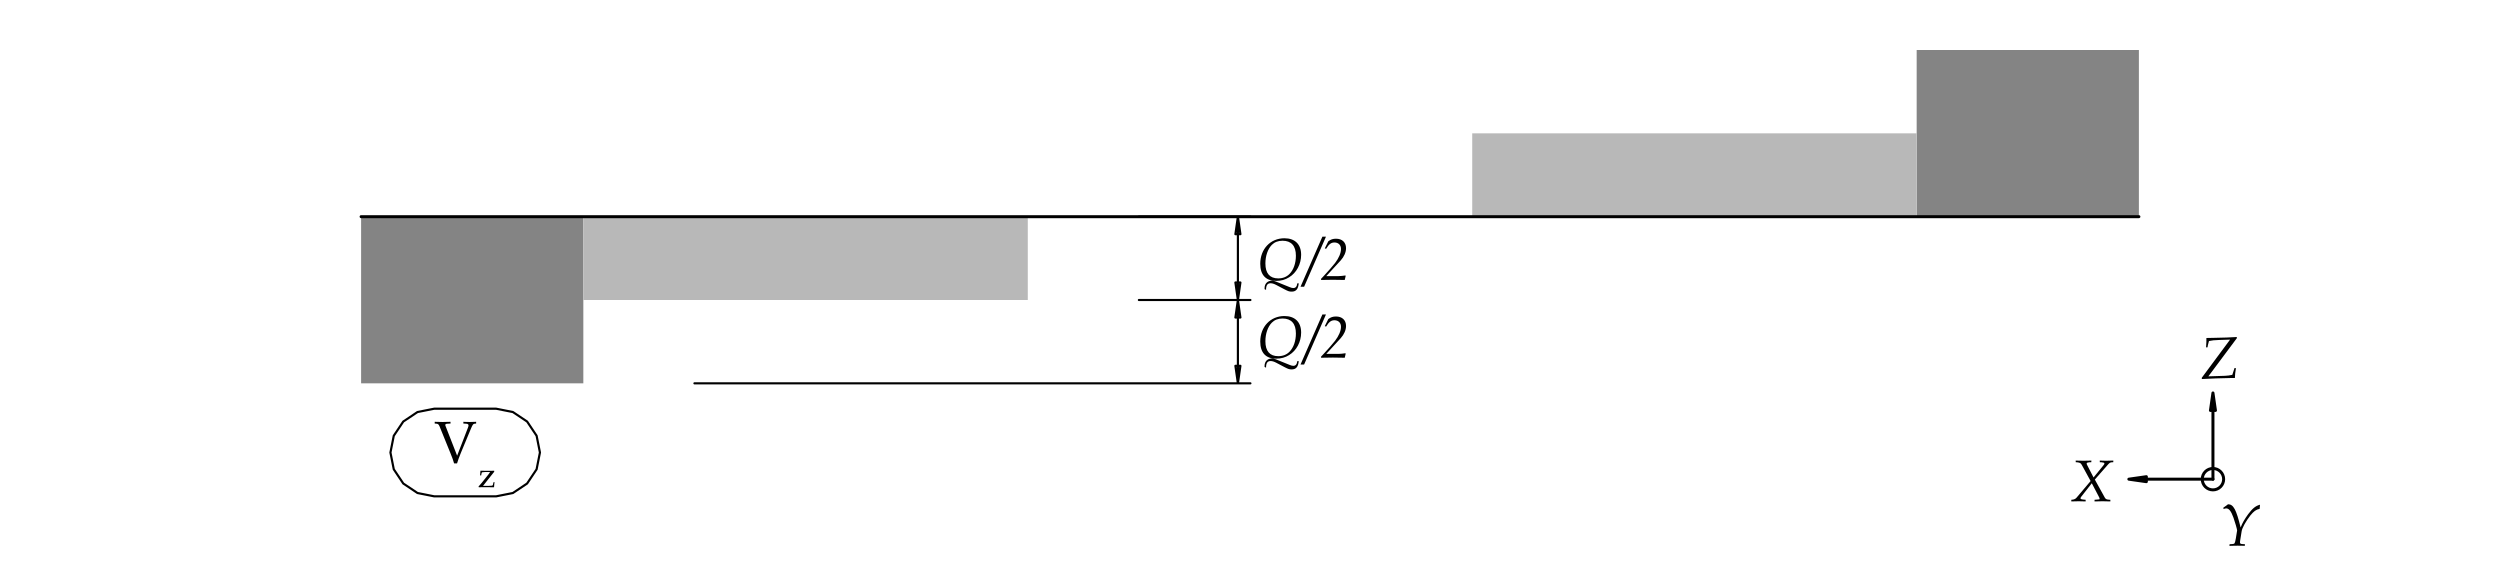
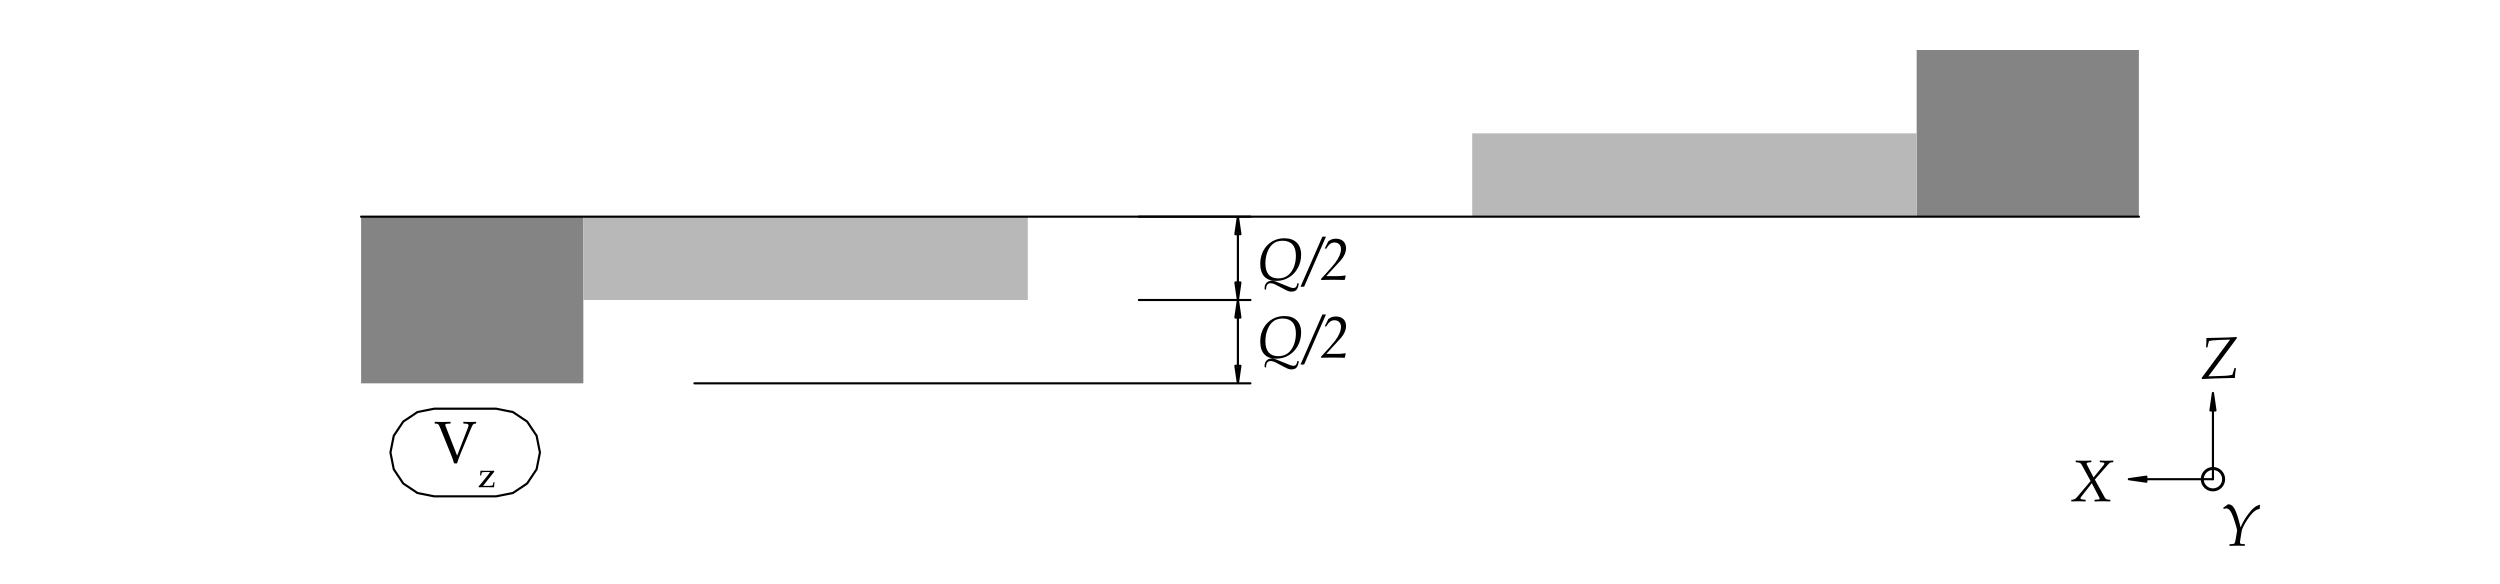
<svg xmlns="http://www.w3.org/2000/svg" version="1.1" id="svg1" width="566.929" height="132.283" viewBox="0 0 566.929 132.283">
  <defs id="defs1">
+     <clipPath clipPathUnits="userSpaceOnUse" id="clipPath9">
+       <path d="M -0.004,-9.9e-4 V 99.214 H 425.201 V -9.9e-4 H -0.004" transform="matrix(1,0,0,-1,-352.0825,13.96021)" clip-rule="evenodd" id="path9" />
+     </clipPath>
    <clipPath clipPathUnits="userSpaceOnUse" id="clipPath10">
-       <path d="M -0.004,-9.9e-4 V 99.214 H 425.201 V -9.9e-4 H -0.004" transform="matrix(1,0,0,-1,-352.0825,13.96021)" clip-rule="evenodd" id="path10" />
+       <path d="M -0.004,-9.9e-4 V 99.214 H 425.201 V -9.9e-4 H -0.004" transform="matrix(1,0,0,-1,-377.6306,6.4025)" clip-rule="evenodd" id="path10" />
    </clipPath>
    <clipPath clipPathUnits="userSpaceOnUse" id="clipPath11">
-       <path d="M -0.004,-9.9e-4 V 99.214 H 425.201 V -9.9e-4 H -0.004" transform="matrix(1,0,0,-1,-377.6306,6.4025)" clip-rule="evenodd" id="path11" />
+       <path d="M -0.004,-9.9e-4 V 99.214 H 425.201 V -9.9e-4 H -0.004" transform="matrix(0.9994808,0.03222104,0.03222104,-0.9994808,-375.2074,22.69298)" clip-rule="evenodd" id="path11" />
    </clipPath>
    <clipPath clipPathUnits="userSpaceOnUse" id="clipPath12">
-       <path d="M -0.004,-9.9e-4 V 99.214 H 425.201 V -9.9e-4 H -0.004" transform="matrix(0.9994808,0.03222104,0.03222104,-0.9994808,-375.2074,22.69298)" clip-rule="evenodd" id="path12" />
+       <path d="M -0.004,-9.9e-4 V 99.214 H 425.201 V -9.9e-4 H -0.004" transform="matrix(1,0,0,-1,-213.811,51.62804)" clip-rule="evenodd" id="path12" />
    </clipPath>
    <clipPath clipPathUnits="userSpaceOnUse" id="clipPath13">
-       <path d="M -0.004,-9.9e-4 V 99.214 H 425.201 V -9.9e-4 H -0.004" transform="matrix(1,0,0,-1,-213.811,51.62804)" clip-rule="evenodd" id="path13" />
+       <path d="M -0.004,-9.9e-4 V 99.214 H 425.201 V -9.9e-4 H -0.004" transform="matrix(1,0,0,-1,-213.811,38.3997)" clip-rule="evenodd" id="path13" />
    </clipPath>
    <clipPath clipPathUnits="userSpaceOnUse" id="clipPath14">
-       <path d="M -0.004,-9.9e-4 V 99.214 H 425.201 V -9.9e-4 H -0.004" transform="matrix(1,0,0,-1,-213.811,38.3997)" clip-rule="evenodd" id="path14" />
+       <path d="M -0.004,-9.9e-4 V 99.214 H 425.201 V -9.9e-4 H -0.004" transform="matrix(1,0,0,-1,-73.8576,20.48802)" clip-rule="evenodd" id="path14" />
    </clipPath>
    <clipPath clipPathUnits="userSpaceOnUse" id="clipPath15">
-       <path d="M -0.004,-9.9e-4 V 99.214 H 425.201 V -9.9e-4 H -0.004" transform="matrix(1,0,0,-1,-73.8576,20.48802)" clip-rule="evenodd" id="path15" />
-     </clipPath>
-     <clipPath clipPathUnits="userSpaceOnUse" id="clipPath16">
-       <path d="M -0.004,-9.9e-4 V 99.214 H 425.201 V -9.9e-4 H -0.004" transform="matrix(1,0,0,-1,-81.291,16.35417)" clip-rule="evenodd" id="path16" />
+       <path d="M -0.004,-9.9e-4 V 99.214 H 425.201 V -9.9e-4 H -0.004" transform="matrix(1,0,0,-1,-81.291,16.35417)" clip-rule="evenodd" id="path15" />
    </clipPath>
  </defs>
  <g id="layer-MC0">
    <path id="path1" d="M 325.984,90.709 V 62.362 h 37.795 V 90.709 Z M 99.213,34.016 V 62.362 H 61.417 V 34.016 Z" style="fill:#848484;fill-opacity:1;fill-rule:nonzero;stroke:none" transform="matrix(1.333333,0,0,-1.333333,0,132.2835)" />
    <path id="path2" d="m 99.213,48.189 h 75.591 V 62.362 H 99.213 Z m 151.181,14.173 h 75.591 v 14.173 h -75.591 z" style="fill:#b8b8b8;fill-opacity:1;fill-rule:nonzero;stroke:none" transform="matrix(1.333333,0,0,-1.333333,0,132.2835)" />
  </g>
-   <path id="path3" d="M 325.984,62.362 H 250.394 174.803 99.213 61.417 m 264.567,0 h 37.795" style="fill:none;stroke:#000000;stroke-width:0.51;stroke-linecap:round;stroke-linejoin:round;stroke-miterlimit:10;stroke-dasharray:none;stroke-opacity:1" transform="matrix(1.333333,0,0,-1.333333,0,132.2835)" />
-   <path id="path4" d="m 376.375,19.534 c -1.005,0 -1.82,-0.815 -1.82,-1.82 m 0,0 c 0,-1.005 0.815,-1.82 1.82,-1.82 m 0,0 c 1.005,0 1.82,0.815 1.82,1.82 m 0,0 c 0,1.005 -0.815,1.82 -1.82,1.82" style="fill:none;stroke:#000000;stroke-width:0.51;stroke-linecap:round;stroke-linejoin:round;stroke-miterlimit:10;stroke-dasharray:none;stroke-opacity:1" transform="matrix(1.333333,0,0,-1.333333,0,132.2835)" />
-   <path id="path5" d="m 376.375,17.714 v 14.665 m 0,-2.976 v -0.213 m 0,3.189 v 0 l -0.425,-2.976 h 0.85 l -0.425,2.976" style="fill:none;stroke:#000000;stroke-width:0.51;stroke-linecap:round;stroke-linejoin:round;stroke-miterlimit:10;stroke-dasharray:none;stroke-opacity:1" transform="matrix(1.333333,0,0,-1.333333,0,132.2835)" />
-   <path id="path6" d="m 376.8,29.403 -0.425,2.976 -0.425,-2.976 z" style="fill:#000000;fill-opacity:1;fill-rule:nonzero;stroke:none" transform="matrix(1.333333,0,0,-1.333333,0,132.2835)" />
-   <path id="path7" d="m 376.375,17.714 h -14.302 m 2.976,0 h 0.213 m -3.189,0 v 0 l 2.976,-0.425 v 0.85 l -2.976,-0.425" style="fill:none;stroke:#000000;stroke-width:0.51;stroke-linecap:round;stroke-linejoin:round;stroke-miterlimit:10;stroke-dasharray:none;stroke-opacity:1" transform="matrix(1.333333,0,0,-1.333333,0,132.2835)" />
-   <path id="path8" d="m 365.049,18.139 -2.976,-0.425 2.976,-0.425 z" style="fill:#000000;fill-opacity:1;fill-rule:nonzero;stroke:none" transform="matrix(1.333333,0,0,-1.333333,0,132.2835)" />
-   <path id="path9" d="m 210.541,34.016 -0.425,2.976 h 0.85 l -0.425,-2.976 m 0,14.173 -0.425,-2.976 h 0.85 l -0.425,2.976 -0.425,2.976 h 0.85 l -0.425,-2.976 m 0,14.173 -0.425,-2.976 h 0.85 l -0.425,2.976 m 0,-28.346 h -2.126 m 2.126,0 h 2.126 m -2.126,14.173 h -2.126 m 2.126,0 h 2.126 m -2.126,0 h -2.126 m 2.126,0 h 2.126 m -2.126,14.173 h -2.126 m 2.126,0 h 2.126 M 210.541,34.016 H 118.11 M 210.541,48.189 H 193.701 M 210.541,62.362 H 193.701 M 210.541,34.016 v 0 m 0,28.346 v 0 m 0,-28.346 v 14.173 14.173" style="fill:none;stroke:#000000;stroke-width:0.368;stroke-linecap:round;stroke-linejoin:round;stroke-miterlimit:10;stroke-dasharray:none;stroke-opacity:1" transform="matrix(1.333333,0,0,-1.333333,0,132.2835)" />
-   <text id="text9" xml:space="preserve" transform="matrix(1.333333,0,0,1.333333,469.4434,113.6698)" clip-path="url(#clipPath10)">
-     <tspan style="font-style:italic;font-variant:normal;font-weight:normal;font-stretch:normal;font-size:10.007px;font-family:'Palatino Linotype';writing-mode:lr-tb;fill:#000000;fill-opacity:1;fill-rule:nonzero;stroke:none" x="0" y="0" id="tspan9">X</tspan>
+   <path id="path3" d="m 376.375,19.534 c -1.005,0 -1.82,-0.815 -1.82,-1.82 m 0,0 c 0,-1.005 0.815,-1.82 1.82,-1.82 m 0,0 c 1.005,0 1.82,0.815 1.82,1.82 m 0,0 c 0,1.005 -0.815,1.82 -1.82,1.82" style="fill:none;stroke:#000000;stroke-width:0.51;stroke-linecap:round;stroke-linejoin:round;stroke-miterlimit:10;stroke-dasharray:none;stroke-opacity:1" transform="matrix(1.333333,0,0,-1.333333,0,132.2835)" />
+   <path id="path4" d="m 325.984,62.362 h 37.795 m -37.795,0 H 250.394 174.803 99.213 61.417 m 314.958,-44.648 v 14.665 m 0,-2.976 v -0.213 m 0,3.189 v 0 l -0.425,-2.976 h 0.85 l -0.425,2.976" style="fill:none;stroke:#000000;stroke-width:0.368;stroke-linecap:round;stroke-linejoin:round;stroke-miterlimit:10;stroke-dasharray:none;stroke-opacity:1" transform="matrix(1.333333,0,0,-1.333333,0,132.2835)" />
+   <path id="path5" d="m 376.8,29.403 -0.425,2.976 -0.425,-2.976 z" style="fill:#000000;fill-opacity:1;fill-rule:nonzero;stroke:none" transform="matrix(1.333333,0,0,-1.333333,0,132.2835)" />
+   <path id="path6" d="m 376.375,17.714 h -14.302 m 2.976,0 h 0.213 m -3.189,0 v 0 l 2.976,-0.425 v 0.85 l -2.976,-0.425" style="fill:none;stroke:#000000;stroke-width:0.368;stroke-linecap:round;stroke-linejoin:round;stroke-miterlimit:10;stroke-dasharray:none;stroke-opacity:1" transform="matrix(1.333333,0,0,-1.333333,0,132.2835)" />
+   <path id="path7" d="m 365.049,18.139 -2.976,-0.425 2.976,-0.425 z" style="fill:#000000;fill-opacity:1;fill-rule:nonzero;stroke:none" transform="matrix(1.333333,0,0,-1.333333,0,132.2835)" />
+   <path id="path8" d="m 210.541,34.016 -0.425,2.976 h 0.85 l -0.425,-2.976 m 0,14.173 -0.425,-2.976 h 0.85 l -0.425,2.976 -0.425,2.976 h 0.85 l -0.425,-2.976 m 0,14.173 -0.425,-2.976 h 0.85 l -0.425,2.976 m 0,-28.346 h -2.126 m 2.126,0 h 2.126 m -2.126,14.173 h -2.126 m 2.126,0 h 2.126 m -2.126,0 h -2.126 m 2.126,0 h 2.126 m -2.126,14.173 h -2.126 m 2.126,0 h 2.126 M 210.541,34.016 H 118.11 M 210.541,48.189 H 193.701 M 210.541,62.362 H 193.701 M 210.541,34.016 v 0 m 0,28.346 v 0 m 0,-28.346 v 14.173 14.173" style="fill:none;stroke:#000000;stroke-width:0.368;stroke-linecap:round;stroke-linejoin:round;stroke-miterlimit:10;stroke-dasharray:none;stroke-opacity:1" transform="matrix(1.333333,0,0,-1.333333,0,132.2835)" />
+   <text id="text8" xml:space="preserve" transform="matrix(1.333333,0,0,1.333333,469.4434,113.6698)" clip-path="url(#clipPath9)">
+     <tspan style="font-style:italic;font-variant:normal;font-weight:normal;font-stretch:normal;font-size:10.007px;font-family:'Palatino Linotype';writing-mode:lr-tb;fill:#000000;fill-opacity:1;fill-rule:nonzero;stroke:none" x="0" y="0" id="tspan8">X</tspan>
  </text>
-   <text id="text10" xml:space="preserve" transform="matrix(1.333333,0,0,1.333333,503.5074,123.7468)" clip-path="url(#clipPath11)">
-     <tspan style="font-style:italic;font-variant:normal;font-weight:normal;font-stretch:normal;font-size:10.007px;font-family:'Palatino Linotype';writing-mode:lr-tb;fill:#000000;fill-opacity:1;fill-rule:nonzero;stroke:none" x="0" y="0" id="tspan10">Y</tspan>
+   <text id="text9" xml:space="preserve" transform="matrix(1.333333,0,0,1.333333,503.5074,123.7468)" clip-path="url(#clipPath10)">
+     <tspan style="font-style:italic;font-variant:normal;font-weight:normal;font-stretch:normal;font-size:10.007px;font-family:'Palatino Linotype';writing-mode:lr-tb;fill:#000000;fill-opacity:1;fill-rule:nonzero;stroke:none" x="0" y="0" id="tspan9">Y</tspan>
  </text>
-   <text id="text11" xml:space="preserve" transform="matrix(1.332641,-0.04296139,0.04296139,1.332641,499.0419,85.92244)" clip-path="url(#clipPath12)">
-     <tspan style="font-style:italic;font-variant:normal;font-weight:normal;font-stretch:normal;font-size:10.007px;font-family:'Palatino Linotype';writing-mode:lr-tb;fill:#000000;fill-opacity:1;fill-rule:nonzero;stroke:none" x="0" y="0" id="tspan11">Z</tspan>
+   <text id="text10" xml:space="preserve" transform="matrix(1.332641,-0.04296139,0.04296139,1.332641,499.0419,85.92244)" clip-path="url(#clipPath11)">
+     <tspan style="font-style:italic;font-variant:normal;font-weight:normal;font-stretch:normal;font-size:10.007px;font-family:'Palatino Linotype';writing-mode:lr-tb;fill:#000000;fill-opacity:1;fill-rule:nonzero;stroke:none" x="0" y="0" id="tspan10">Z</tspan>
  </text>
-   <text id="text12" xml:space="preserve" transform="matrix(1.333333,0,0,1.333333,285.0813,63.44608)" clip-path="url(#clipPath13)">
+   <text id="text11" xml:space="preserve" transform="matrix(1.333333,0,0,1.333333,285.0813,63.44608)" clip-path="url(#clipPath12)">
+     <tspan style="font-style:italic;font-variant:normal;font-weight:normal;font-stretch:normal;font-size:10.007px;font-family:'Palatino Linotype';writing-mode:lr-tb;fill:#000000;fill-opacity:1;fill-rule:nonzero;stroke:none" x="0 7.786 10.748" y="0" id="tspan11">Q/2</tspan>
+   </text>
+   <text id="text12" xml:space="preserve" transform="matrix(1.333333,0,0,1.333333,285.0813,81.08387)" clip-path="url(#clipPath13)">
    <tspan style="font-style:italic;font-variant:normal;font-weight:normal;font-stretch:normal;font-size:10.007px;font-family:'Palatino Linotype';writing-mode:lr-tb;fill:#000000;fill-opacity:1;fill-rule:nonzero;stroke:none" x="0 7.786 10.748" y="0" id="tspan12">Q/2</tspan>
  </text>
-   <text id="text13" xml:space="preserve" transform="matrix(1.333333,0,0,1.333333,285.0813,81.08387)" clip-path="url(#clipPath14)">
-     <tspan style="font-style:italic;font-variant:normal;font-weight:normal;font-stretch:normal;font-size:10.007px;font-family:'Palatino Linotype';writing-mode:lr-tb;fill:#000000;fill-opacity:1;fill-rule:nonzero;stroke:none" x="0 7.786 10.748" y="0" id="tspan13">Q/2</tspan>
+   <text id="text13" xml:space="preserve" transform="matrix(1.333333,0,0,1.333333,98.4768,104.9661)" clip-path="url(#clipPath14)">
+     <tspan style="font-variant:normal;font-weight:normal;font-stretch:normal;font-size:10.092px;font-family:'Palatino Linotype';writing-mode:lr-tb;fill:#000000;fill-opacity:1;fill-rule:nonzero;stroke:none" x="0" y="0" id="tspan13">V</tspan>
  </text>
-   <text id="text14" xml:space="preserve" transform="matrix(1.333333,0,0,1.333333,98.4768,104.9661)" clip-path="url(#clipPath15)">
-     <tspan style="font-variant:normal;font-weight:normal;font-stretch:normal;font-size:10.092px;font-family:'Palatino Linotype';writing-mode:lr-tb;fill:#000000;fill-opacity:1;fill-rule:nonzero;stroke:none" x="0" y="0" id="tspan14">V</tspan>
+   <text id="text14" xml:space="preserve" transform="matrix(1.333333,0,0,1.333333,108.388,110.4779)" clip-path="url(#clipPath15)">
+     <tspan style="font-variant:normal;font-weight:normal;font-stretch:normal;font-size:6.055px;font-family:'Palatino Linotype';writing-mode:lr-tb;fill:#000000;fill-opacity:1;fill-rule:nonzero;stroke:none" x="0" y="0" id="tspan14">z</tspan>
  </text>
-   <text id="text15" xml:space="preserve" transform="matrix(1.333333,0,0,1.333333,108.388,110.4779)" clip-path="url(#clipPath16)">
-     <tspan style="font-variant:normal;font-weight:normal;font-stretch:normal;font-size:6.055px;font-family:'Palatino Linotype';writing-mode:lr-tb;fill:#000000;fill-opacity:1;fill-rule:nonzero;stroke:none" x="0" y="0" id="tspan15">z</tspan>
-   </text>
-   <path id="path17" d="m 84.379,14.795 2.852,0.567 2.418,1.616 1.616,2.418 0.567,2.852 -0.567,2.852 -1.616,2.418 -2.418,1.616 -2.852,0.567 H 73.858 l -2.852,-0.567 -2.418,-1.616 -1.616,-2.418 -0.567,-2.852 0.567,-2.852 1.616,-2.418 2.418,-1.616 2.852,-0.567 h 10.521" style="fill:none;stroke:#000000;stroke-width:0.368;stroke-linecap:round;stroke-linejoin:round;stroke-miterlimit:10;stroke-dasharray:none;stroke-opacity:1" transform="matrix(1.333333,0,0,-1.333333,0,132.2835)" />
+   <path id="path16" d="m 84.379,14.795 2.852,0.567 2.418,1.616 1.616,2.418 0.567,2.852 -0.567,2.852 -1.616,2.418 -2.418,1.616 -2.852,0.567 H 73.858 l -2.852,-0.567 -2.418,-1.616 -1.616,-2.418 -0.567,-2.852 0.567,-2.852 1.616,-2.418 2.418,-1.616 2.852,-0.567 h 10.521" style="fill:none;stroke:#000000;stroke-width:0.368;stroke-linecap:round;stroke-linejoin:round;stroke-miterlimit:10;stroke-dasharray:none;stroke-opacity:1" transform="matrix(1.333333,0,0,-1.333333,0,132.2835)" />
</svg>
